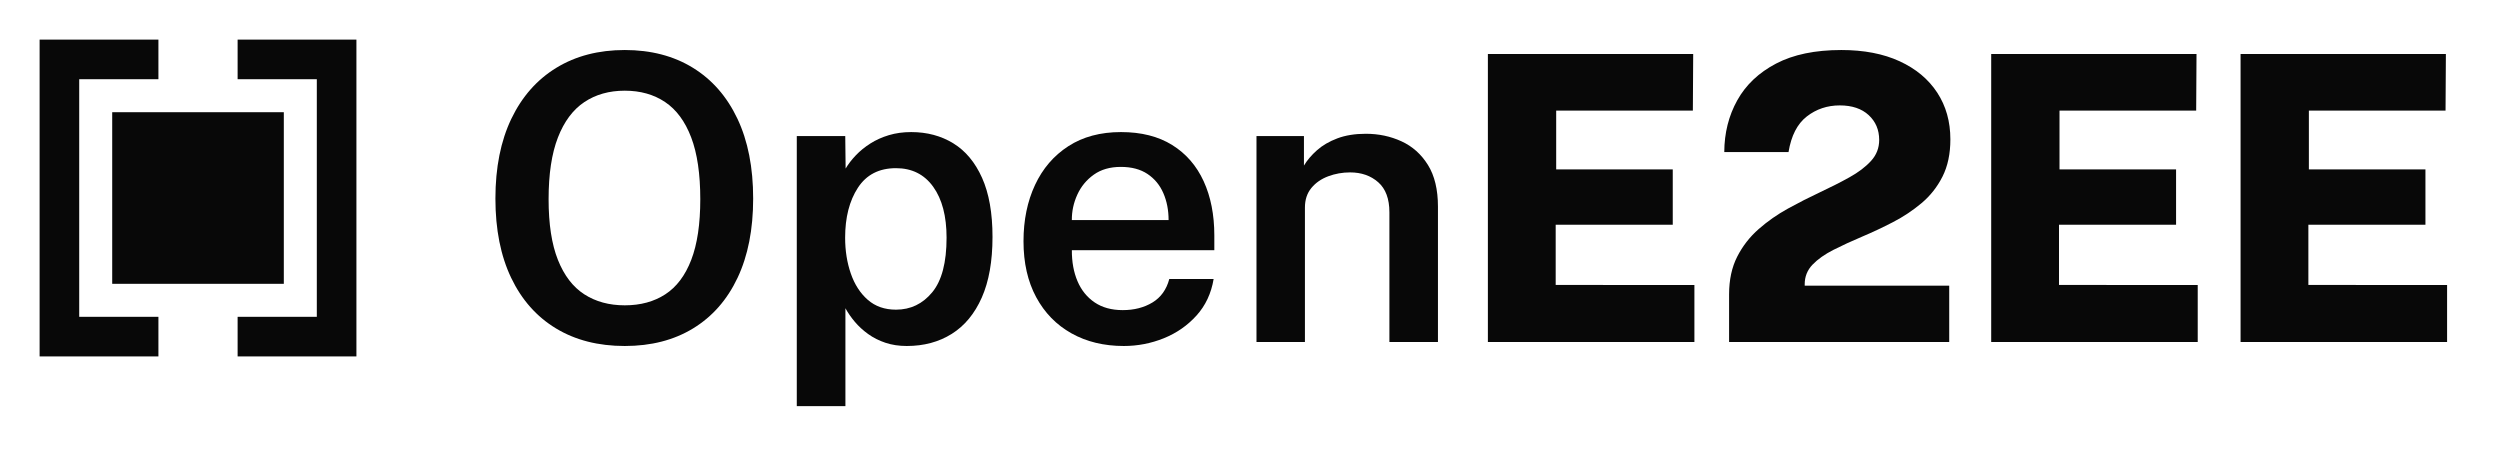
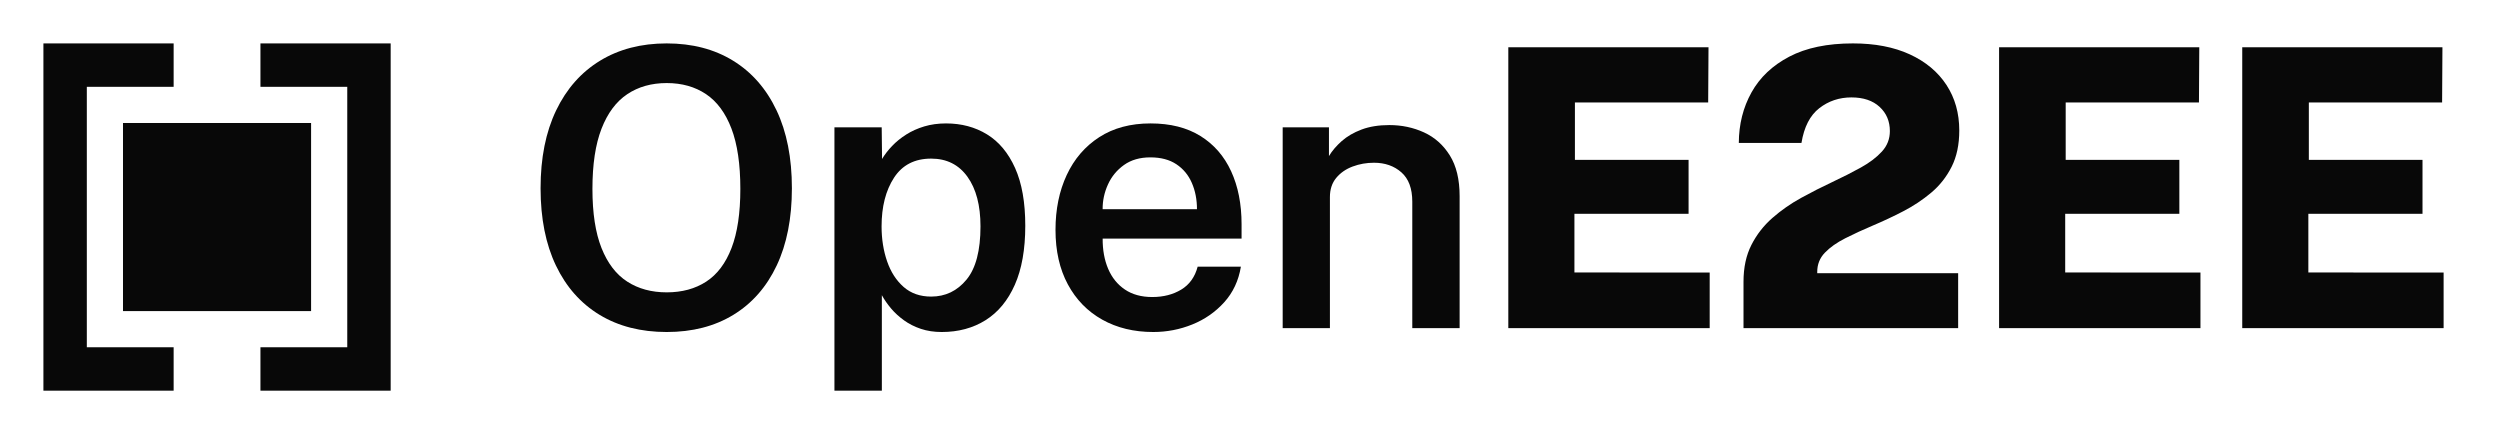
- <svg xmlns="http://www.w3.org/2000/svg" width="1010.07" height="190.39" viewBox="0 0 1010.07 190.39" role="img" aria-labelledby="title desc">
+ <svg xmlns="http://www.w3.org/2000/svg" width="921.52" height="160" viewBox="0 0 921.52 160" role="img" aria-labelledby="title desc">
  <g transform="translate(-5.33 -5.33) scale(0.3333333)">
    <path d="M64 64 H208 V112 H112 V400 H208 V448 H64 Z" fill="#080808" />
    <path d="M448 64 H304 V112 H400 V400 H304 V448 H448 Z" fill="#080808" />
    <path d="M152 152 H360 V360 H152 Z" fill="#080808" />
  </g>
-   <path fill="#080808" transform="translate(192 138.1818) scale(0.08047278 -0.08047278)" d="M750.906 -20Q551.375 -20 405.594 68.219Q259.812 156.438 180.609 321.969Q101.406 487.5 101.406 720Q101.406 953.969 181.406 1120.766Q261.406 1287.562 407.453 1376.781Q553.5 1466 750.906 1466Q947.781 1466 1092.594 1377.016Q1237.406 1288.031 1316.438 1121.234Q1395.469 954.438 1395.469 720Q1395.469 488.031 1317.234 322.469Q1239 156.906 1094.188 68.453Q949.375 -20 750.906 -20ZM750.906 184.188Q869.344 184.188 954.344 239.453Q1039.344 294.719 1084.688 412.531Q1130.031 530.344 1130.031 716.812Q1130.031 907.344 1084.219 1027.516Q1038.406 1147.688 953.406 1204.75Q868.406 1261.812 750.906 1261.812Q633.406 1261.812 547.703 1204.516Q462 1147.219 415.219 1026.812Q368.438 906.406 368.438 716.812Q368.438 529.875 415.219 412.297Q462 294.719 547.703 239.453Q633.406 184.188 750.906 184.188Z" />
-   <path fill="#080808" transform="translate(310.8583 138.1818) scale(0.08047278 -0.08047278)" d="M137.5 -322V1034H380.844L382.719 870.875Q403.281 905.25 434.453 937.875Q465.625 970.5 507.094 996.812Q548.562 1023.125 599.875 1038.562Q651.188 1054 712.031 1054Q831.281 1054 923.375 997.469Q1015.469 940.938 1067.812 824.078Q1120.156 707.219 1120.156 527.5Q1120.156 344.562 1066.281 223.016Q1012.406 101.469 915.438 40.734Q818.469 -20 689.719 -20Q631 -20 582.609 -3.797Q534.219 12.406 495.906 39.984Q457.594 67.562 429.344 100.922Q401.094 134.281 381.656 169.594V-322ZM635.531 162.375Q745.531 162.375 817.531 249.656Q889.531 336.938 889.531 523.75Q889.531 685.844 822.453 779.328Q755.375 872.812 635.531 872.812Q508.344 872.812 444.297 774.453Q380.25 676.094 380.25 523.75Q380.25 426.062 408.734 343.766Q437.219 261.469 493.812 211.922Q550.406 162.375 635.531 162.375Z" />
-   <path fill="#080808" transform="translate(406.1381 138.1818) scale(0.08047278 -0.08047278)" d="M595.344 -20Q446.062 -20 332.469 43.625Q218.875 107.25 155.328 225.25Q91.781 343.25 91.781 505.875Q91.781 664.656 149.594 788.484Q207.406 912.312 316.938 983.156Q426.469 1054 581.219 1054Q733.812 1054 838.141 989.156Q942.469 924.312 996.156 807.5Q1049.844 690.688 1049.844 534.875V460.812H334.562Q334.031 373.031 362.938 305.203Q391.844 237.375 449.078 198.75Q506.312 160.125 590.031 160.125Q675.844 160.125 739.203 198.406Q802.562 236.688 823.75 316.375H1046.344Q1028.469 208.406 960.5 133.109Q892.531 57.812 796.281 18.906Q700.031 -20 595.344 -20ZM334.438 612.25H820.219Q820.219 686.875 793.844 747.562Q767.469 808.25 714.312 843.719Q661.156 879.188 580.281 879.188Q499.5 879.188 444.703 840.203Q389.906 801.219 361.938 739.828Q333.969 678.438 334.438 612.25Z" />
-   <path fill="#080808" transform="translate(496.5895 138.1818) scale(0.08047278 -0.08047278)" d="M137.5 0V1034H375.781V885.844Q400.125 926.344 441.391 962.922Q482.656 999.5 543.688 1022.5Q604.719 1045.5 686.656 1045.5Q782.812 1045.5 865.312 1007.688Q947.812 969.875 998.203 889.125Q1048.594 808.375 1048.594 679.562V0H804.844V651.406Q804.844 752.562 748.797 802.062Q692.75 851.562 607.5 851.562Q549.969 851.562 497.734 832.062Q445.5 812.562 413.109 773.359Q380.719 734.156 380.719 674.844V0Z" />
-   <path fill="#080808" transform="translate(589.2136 138.1818) scale(0.08047278 -0.08047278)" d="M148.281 0V1446H1179.094L1177.406 1161.812H491.219V866.5H1076.469V588.75H488.688V286.5L1185.156 286.188V0Z" />
-   <path fill="#080808" transform="translate(689.9655 138.1818) scale(0.08047278 -0.08047278)" d="M107.312 0V157.938V239.062Q107.312 348.531 148.047 428.422Q188.781 508.312 256.094 567.281Q323.406 626.25 403.797 670.422Q484.188 714.594 564.5 752.203Q644.812 789.812 712.125 827.25Q779.438 864.688 820.172 909.422Q860.906 954.156 860.906 1014.5Q860.906 1090.438 808.094 1139.188Q755.281 1187.938 662.938 1187.938Q568.938 1187.938 497.406 1132.359Q425.875 1076.781 405.688 953.5H83.125Q83.75 1097.562 148.453 1213.656Q213.156 1329.75 343.156 1397.875Q473.156 1466 670.781 1466Q840.969 1466 963.547 1409.562Q1086.125 1353.125 1152.203 1252.203Q1218.281 1151.281 1218.281 1017.562Q1218.281 908.781 1178.812 830.656Q1139.344 752.531 1073.797 697.438Q1008.25 642.344 930.469 602.047Q852.688 561.75 774.828 528.859Q696.969 495.969 631.422 462.75Q565.875 429.531 526.406 388.594Q486.938 347.656 486.938 289.688V282.812H1212.5V0Z" />
-   <path fill="#080808" transform="translate(792.5683 138.1818) scale(0.08047278 -0.08047278)" d="M148.281 0V1446H1179.094L1177.406 1161.812H491.219V866.5H1076.469V588.75H488.688V286.5L1185.156 286.188V0Z" />
-   <path fill="#080808" transform="translate(893.3203 138.1818) scale(0.08047278 -0.08047278)" d="M148.281 0V1446H1179.094L1177.406 1161.812H491.219V866.5H1076.469V588.75H488.688V286.5L1185.156 286.188V0Z" />
+   <path fill="#080808" transform="translate(192 120.9485) scale(0.07158837 -0.07158837)" d="M750.906 -20Q551.375 -20 405.594 68.219Q259.812 156.438 180.609 321.969Q101.406 487.5 101.406 720Q101.406 953.969 181.406 1120.766Q261.406 1287.562 407.453 1376.781Q553.5 1466 750.906 1466Q947.781 1466 1092.594 1377.016Q1237.406 1288.031 1316.438 1121.234Q1395.469 954.438 1395.469 720Q1395.469 488.031 1317.234 322.469Q1239 156.906 1094.188 68.453Q949.375 -20 750.906 -20ZM750.906 184.188Q869.344 184.188 954.344 239.453Q1039.344 294.719 1084.688 412.531Q1130.031 530.344 1130.031 716.812Q1130.031 907.344 1084.219 1027.516Q1038.406 1147.688 953.406 1204.75Q868.406 1261.812 750.906 1261.812Q633.406 1261.812 547.703 1204.516Q462 1147.219 415.219 1026.812Q368.438 906.406 368.438 716.812Q368.438 529.875 415.219 412.297Q462 294.719 547.703 239.453Q633.406 184.188 750.906 184.188Z" />
+   <path fill="#080808" transform="translate(297.736 120.9485) scale(0.07158837 -0.07158837)" d="M137.5 -322V1034H380.844L382.719 870.875Q403.281 905.25 434.453 937.875Q465.625 970.5 507.094 996.812Q548.562 1023.125 599.875 1038.562Q651.188 1054 712.031 1054Q831.281 1054 923.375 997.469Q1015.469 940.938 1067.812 824.078Q1120.156 707.219 1120.156 527.5Q1120.156 344.562 1066.281 223.016Q1012.406 101.469 915.438 40.734Q818.469 -20 689.719 -20Q631 -20 582.609 -3.797Q534.219 12.406 495.906 39.984Q457.594 67.562 429.344 100.922Q401.094 134.281 381.656 169.594V-322ZM635.531 162.375Q745.531 162.375 817.531 249.656Q889.531 336.938 889.531 523.75Q889.531 685.844 822.453 779.328Q755.375 872.812 635.531 872.812Q508.344 872.812 444.297 774.453Q380.25 676.094 380.25 523.75Q380.25 426.062 408.734 343.766Q437.219 261.469 493.812 211.922Q550.406 162.375 635.531 162.375Z" />
+   <path fill="#080808" transform="translate(382.4966 120.9485) scale(0.07158837 -0.07158837)" d="M595.344 -20Q446.062 -20 332.469 43.625Q218.875 107.25 155.328 225.25Q91.781 343.25 91.781 505.875Q91.781 664.656 149.594 788.484Q207.406 912.312 316.938 983.156Q426.469 1054 581.219 1054Q733.812 1054 838.141 989.156Q942.469 924.312 996.156 807.5Q1049.844 690.688 1049.844 534.875V460.812H334.562Q334.031 373.031 362.938 305.203Q391.844 237.375 449.078 198.75Q506.312 160.125 590.031 160.125Q675.844 160.125 739.203 198.406Q802.562 236.688 823.75 316.375H1046.344Q1028.469 208.406 960.5 133.109Q892.531 57.812 796.281 18.906Q700.031 -20 595.344 -20ZM334.438 612.25H820.219Q820.219 686.875 793.844 747.562Q767.469 808.25 714.312 843.719Q661.156 879.188 580.281 879.188Q499.5 879.188 444.703 840.203Q389.906 801.219 361.938 739.828Q333.969 678.438 334.438 612.25Z" />
+   <path fill="#080808" transform="translate(462.962 120.9485) scale(0.07158837 -0.07158837)" d="M137.5 0V1034H375.781V885.844Q400.125 926.344 441.391 962.922Q482.656 999.5 543.688 1022.5Q604.719 1045.5 686.656 1045.5Q782.812 1045.5 865.312 1007.688Q947.812 969.875 998.203 889.125Q1048.594 808.375 1048.594 679.562V0H804.844V651.406Q804.844 752.562 748.797 802.062Q692.75 851.562 607.5 851.562Q549.969 851.562 497.734 832.062Q445.5 812.562 413.109 773.359Q380.719 734.156 380.719 674.844V0Z" />
+   <path fill="#080808" transform="translate(545.3602 120.9485) scale(0.07158837 -0.07158837)" d="M148.281 0V1446H1179.094L1177.406 1161.812H491.219V866.5H1076.469V588.75H488.688V286.5L1185.156 286.188V0Z" />
+   <path fill="#080808" transform="translate(634.9888 120.9485) scale(0.07158837 -0.07158837)" d="M107.312 0V157.938V239.062Q107.312 348.531 148.047 428.422Q188.781 508.312 256.094 567.281Q323.406 626.25 403.797 670.422Q484.188 714.594 564.5 752.203Q644.812 789.812 712.125 827.25Q779.438 864.688 820.172 909.422Q860.906 954.156 860.906 1014.5Q860.906 1090.438 808.094 1139.188Q755.281 1187.938 662.938 1187.938Q568.938 1187.938 497.406 1132.359Q425.875 1076.781 405.688 953.5H83.125Q83.75 1097.562 148.453 1213.656Q213.156 1329.75 343.156 1397.875Q473.156 1466 670.781 1466Q840.969 1466 963.547 1409.562Q1086.125 1353.125 1152.203 1252.203Q1218.281 1151.281 1218.281 1017.562Q1218.281 908.781 1178.812 830.656Q1139.344 752.531 1073.797 697.438Q1008.25 642.344 930.469 602.047Q852.688 561.75 774.828 528.859Q696.969 495.969 631.422 462.75Q565.875 429.531 526.406 388.594Q486.938 347.656 486.938 289.688V282.812H1212.5V0Z" />
+   <path fill="#080808" transform="translate(726.264 120.9485) scale(0.07158837 -0.07158837)" d="M148.281 0V1446H1179.094L1177.406 1161.812H491.219V866.5H1076.469V588.75H488.688V286.5L1185.156 286.188V0Z" />
+   <path fill="#080808" transform="translate(815.8926 120.9485) scale(0.07158837 -0.07158837)" d="M148.281 0V1446H1179.094L1177.406 1161.812H491.219V866.5H1076.469V588.75H488.688V286.5L1185.156 286.188V0Z" />
</svg>
